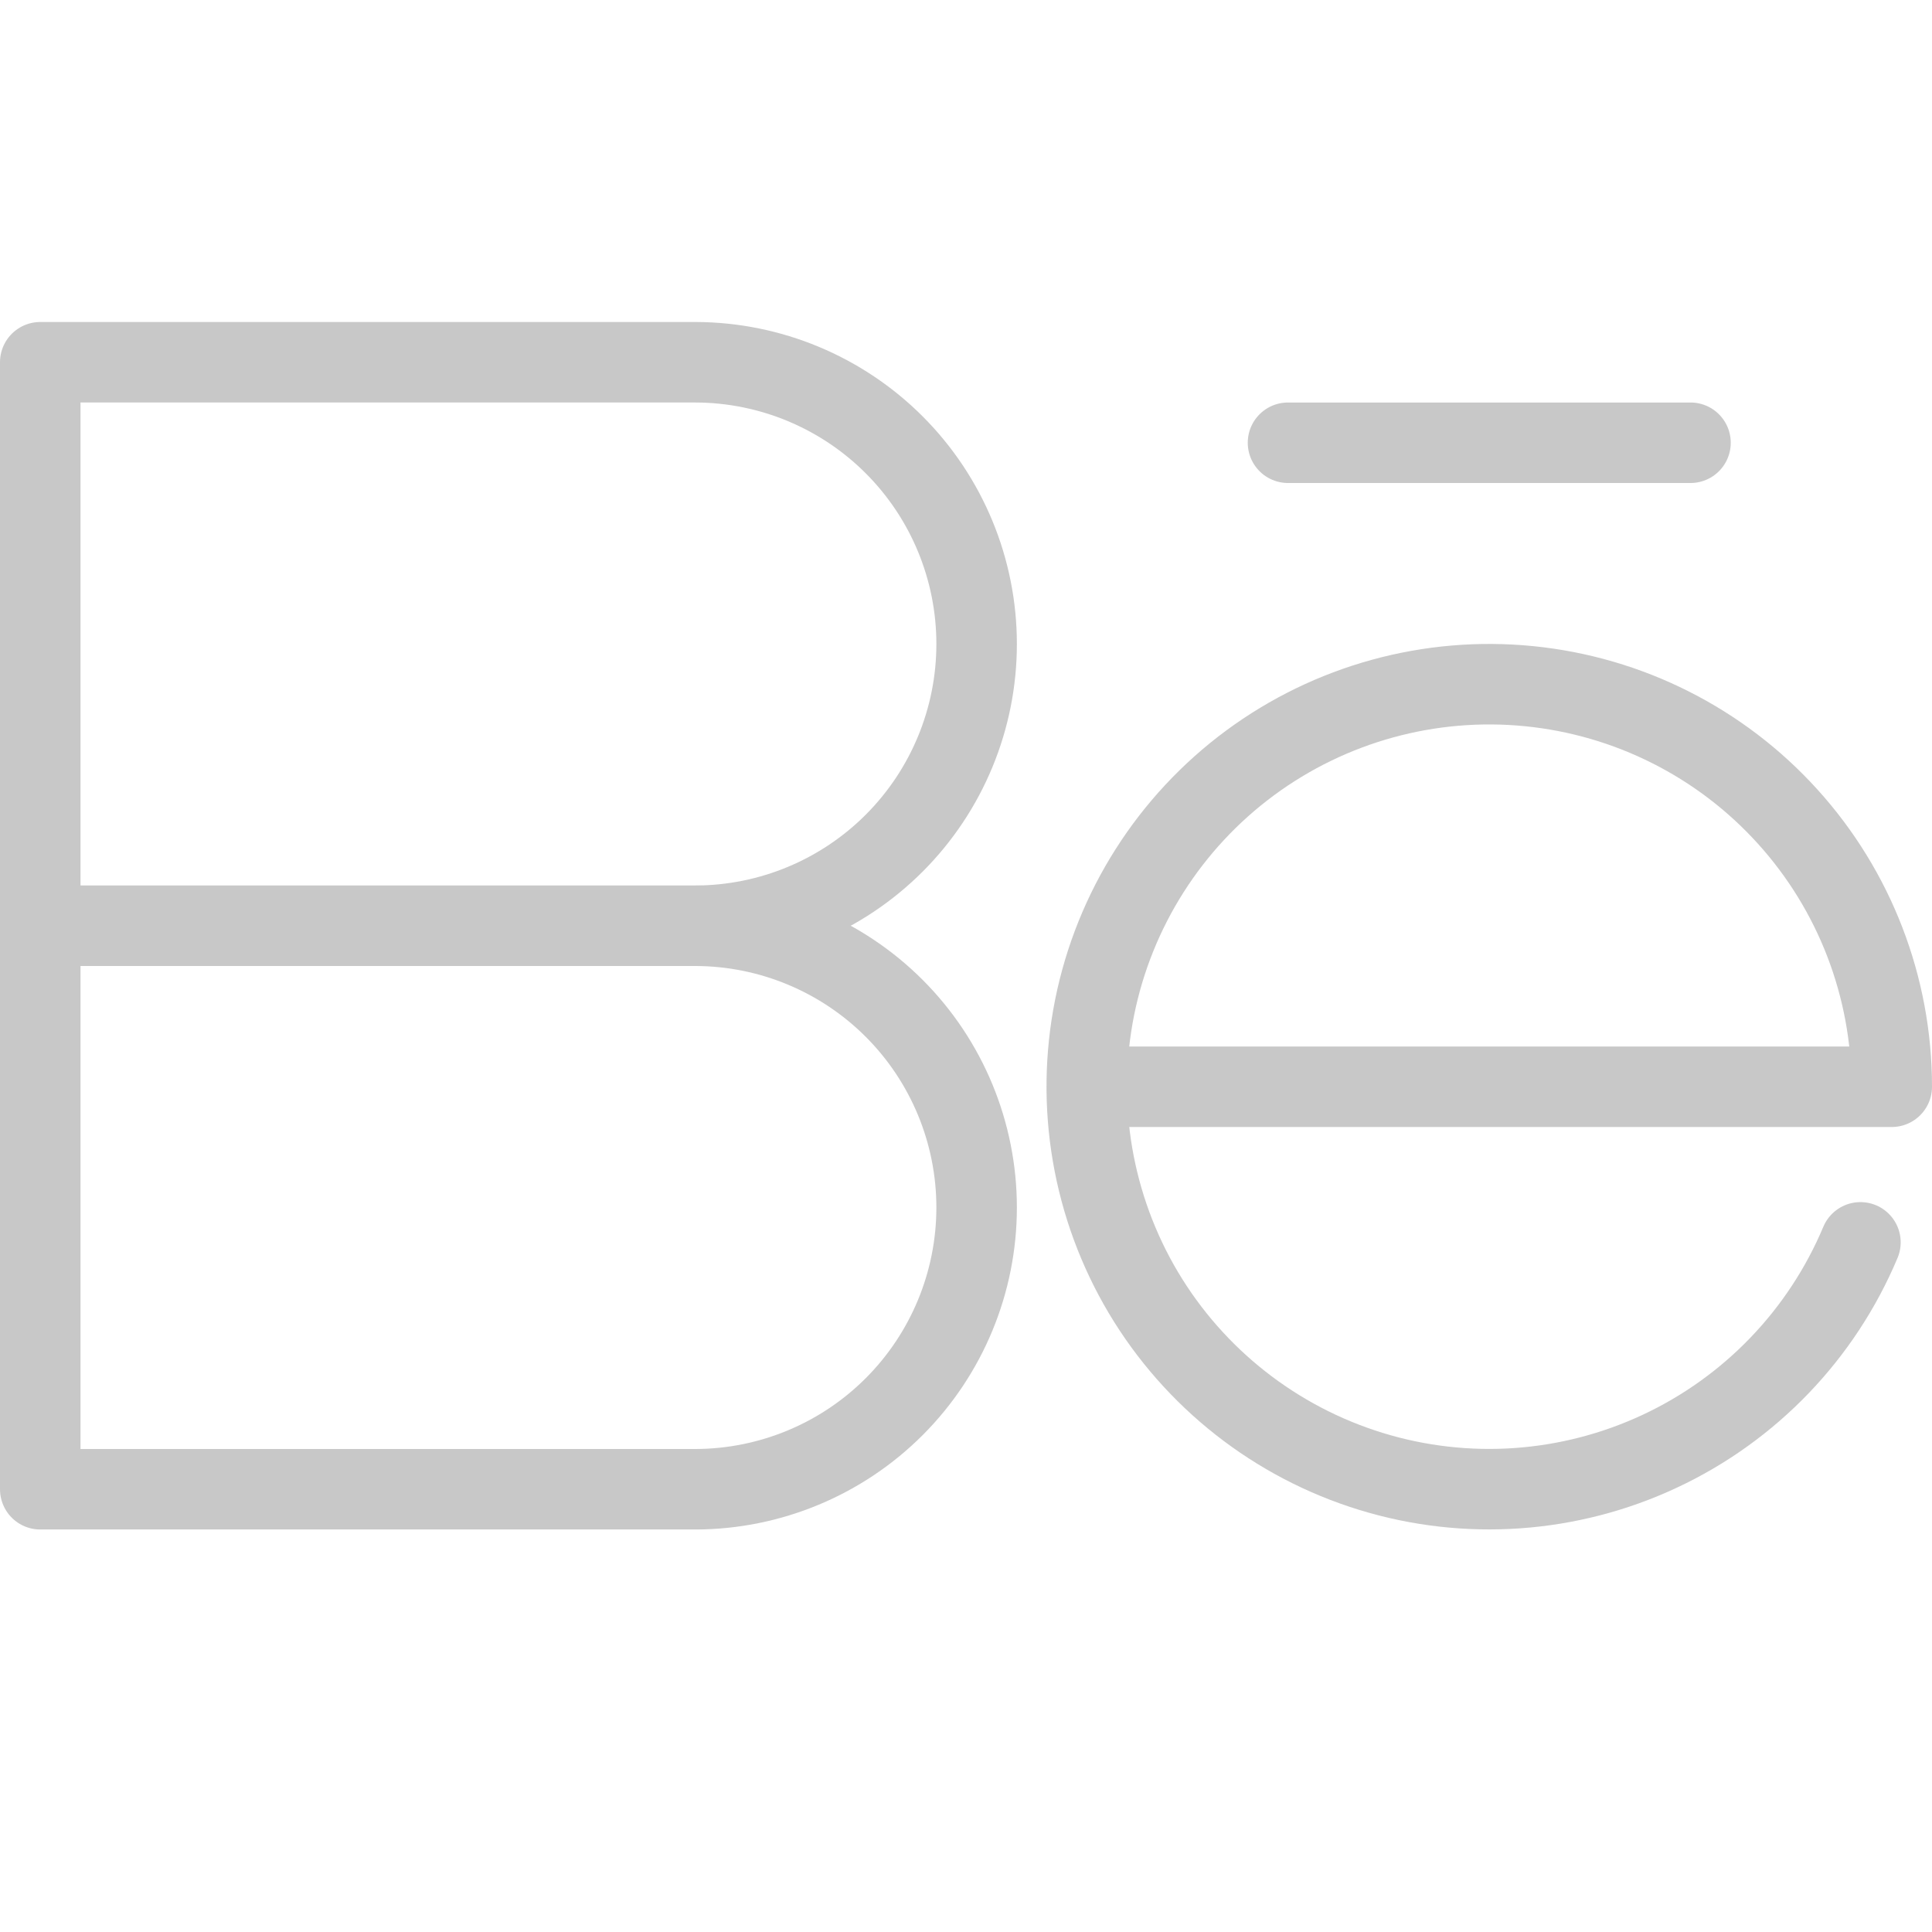
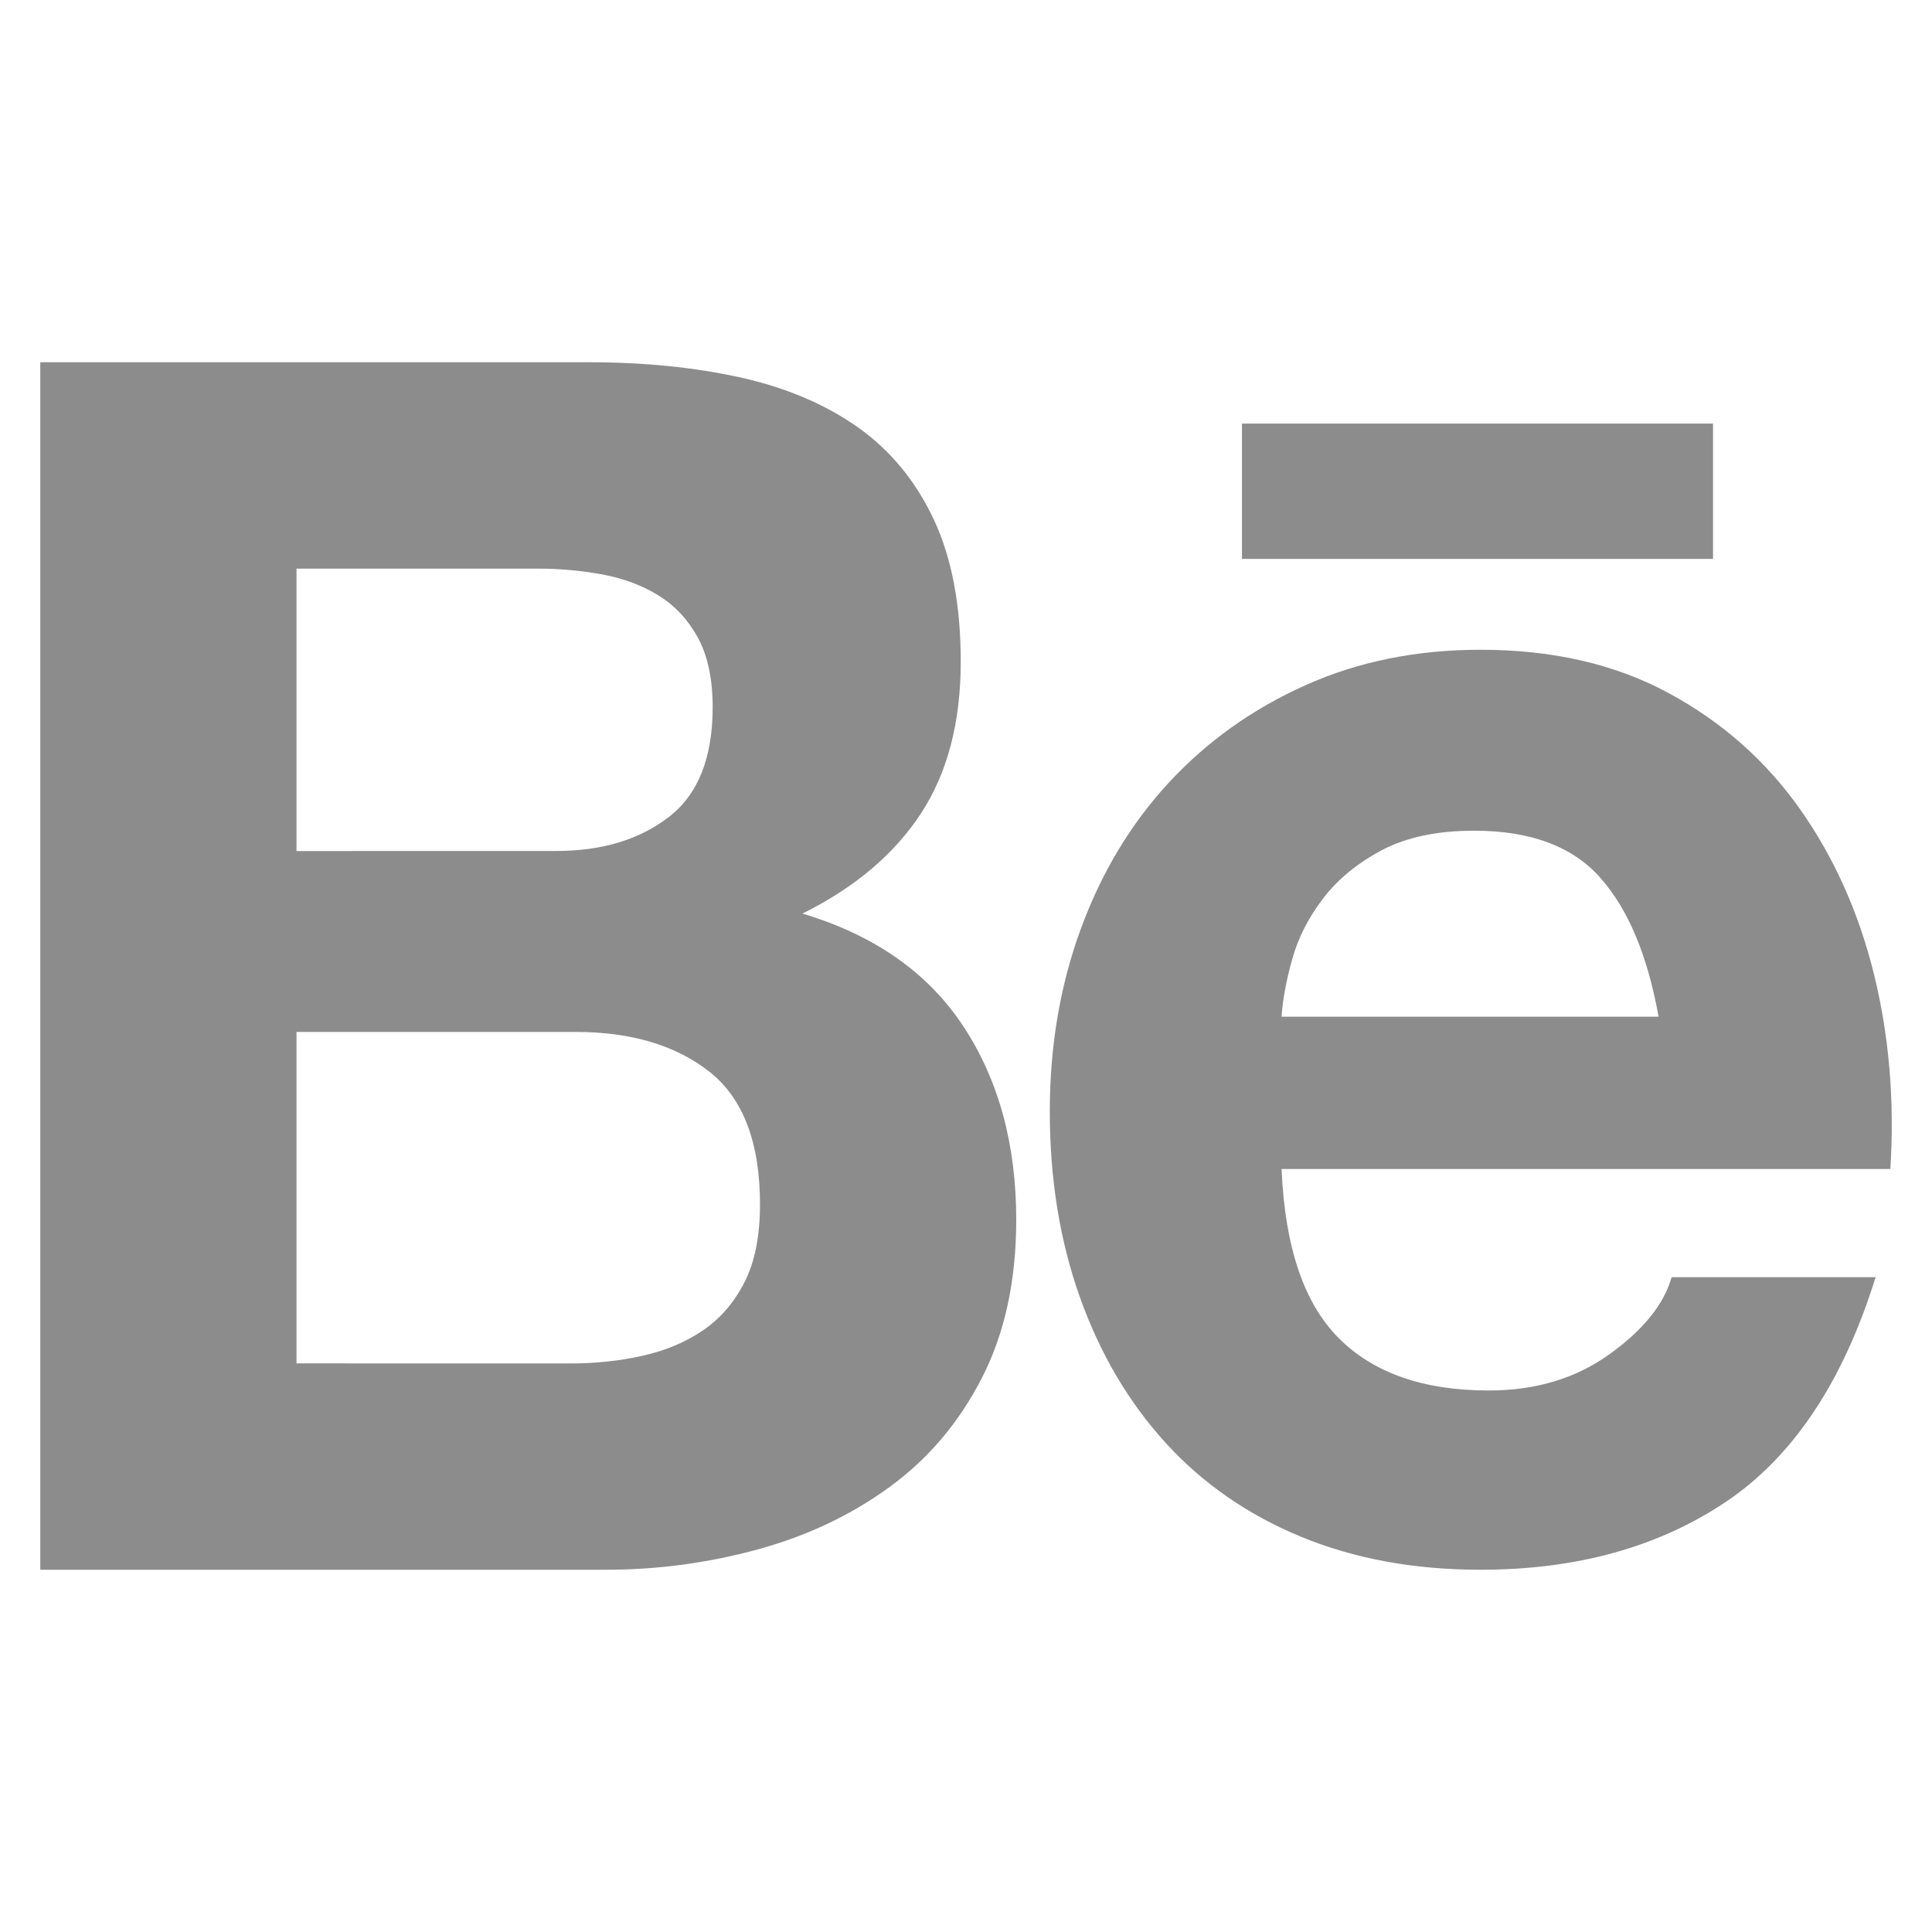
- <svg xmlns="http://www.w3.org/2000/svg" width="24" height="24" viewBox="0 0 24 24" fill="none">
-   <path d="M12.132 8C12.132 8.926 11.765 9.815 11.111 10.471C10.457 11.127 9.569 11.497 8.643 11.5H0.5V4.5H8.643C9.569 4.503 10.457 4.873 11.111 5.529C11.765 6.185 12.132 7.074 12.132 8V8Z" stroke="#C8C8C8" stroke-linecap="round" stroke-linejoin="round" />
-   <path d="M12.132 15C12.132 15.926 11.765 16.815 11.111 17.471C10.457 18.127 9.569 18.497 8.643 18.5H0.5V11.5H8.643C9.569 11.503 10.457 11.873 11.111 12.529C11.765 13.185 12.132 14.074 12.132 15V15Z" stroke="#C8C8C8" stroke-linecap="round" stroke-linejoin="round" />
-   <path d="M23.111 15.433C22.631 16.576 21.744 17.501 20.62 18.027C19.497 18.553 18.218 18.643 17.033 18.279C15.847 17.915 14.839 17.123 14.204 16.058C13.57 14.992 13.354 13.729 13.598 12.513C13.843 11.297 14.531 10.215 15.528 9.478C16.526 8.741 17.762 8.401 18.996 8.524C20.23 8.647 21.375 9.224 22.207 10.144C23.039 11.063 23.5 12.259 23.5 13.5H13.5" stroke="#C8C8C8" stroke-linecap="round" stroke-linejoin="round" />
-   <path d="M16 5.5H21" stroke="#C8C8C8" stroke-linecap="round" stroke-linejoin="round" />
+ <svg xmlns="http://www.w3.org/2000/svg" width="32" height="32" viewBox="0 0 32 32" fill="none">
+   <path d="M9.749 6C10.669 6 11.507 6.084 12.263 6.252C13.02 6.42 13.669 6.696 14.21 7.078C14.75 7.461 15.169 7.97 15.467 8.605C15.764 9.24 15.913 10.024 15.913 10.958C15.913 11.967 15.692 12.807 15.25 13.479C14.809 14.151 14.156 14.702 13.291 15.132C14.48 15.487 15.367 16.108 15.953 16.994C16.539 17.882 16.832 18.951 16.832 20.202C16.832 21.21 16.643 22.083 16.264 22.821C15.886 23.559 15.377 24.161 14.737 24.627C14.097 25.095 13.367 25.44 12.548 25.664C11.723 25.889 10.873 26.002 10.02 26H0.667V6H9.749ZM9.209 14.095C9.966 14.095 10.587 13.909 11.074 13.535C11.561 13.162 11.804 12.555 11.804 11.714C11.804 11.248 11.723 10.865 11.561 10.566C11.399 10.267 11.182 10.034 10.912 9.866C10.642 9.698 10.331 9.581 9.979 9.515C9.618 9.449 9.252 9.417 8.885 9.418H4.911V14.096L9.209 14.095ZM9.452 22.583C9.866 22.583 10.263 22.541 10.641 22.456C11.02 22.372 11.353 22.232 11.642 22.036C11.93 21.84 12.16 21.574 12.331 21.238C12.502 20.902 12.588 20.472 12.588 19.949C12.588 18.923 12.308 18.19 11.75 17.751C11.191 17.312 10.452 17.092 9.533 17.092H4.911V22.582L9.452 22.583ZM22.173 22.163C22.75 22.742 23.578 23.031 24.66 23.031C25.434 23.031 26.101 22.831 26.66 22.429C27.218 22.028 27.561 21.602 27.687 21.154H31.066C30.526 22.891 29.696 24.133 28.579 24.88C27.462 25.627 26.11 26 24.524 26C23.425 26 22.434 25.818 21.551 25.454C20.668 25.09 19.92 24.571 19.307 23.899C18.695 23.227 18.221 22.424 17.888 21.49C17.555 20.557 17.388 19.53 17.388 18.409C17.388 17.326 17.559 16.318 17.902 15.384C18.244 14.451 18.73 13.643 19.361 12.961C19.992 12.28 20.744 11.743 21.619 11.351C22.492 10.958 23.461 10.762 24.524 10.762C25.714 10.762 26.75 11 27.633 11.477C28.516 11.953 29.241 12.593 29.809 13.395C30.377 14.198 30.787 15.114 31.04 16.14C31.292 17.168 31.381 18.241 31.31 19.362H21.227C21.281 20.65 21.596 21.584 22.173 22.163ZM26.511 14.544C26.052 14.021 25.353 13.759 24.417 13.759C23.804 13.759 23.295 13.867 22.889 14.081C22.484 14.296 22.159 14.562 21.916 14.88C21.673 15.197 21.501 15.534 21.403 15.888C21.303 16.243 21.245 16.561 21.227 16.84H27.471C27.291 15.832 26.971 15.066 26.511 14.544ZM20.571 7.016H28.373V9.257H20.571V7.016Z" fill="#8C8C8C" />
</svg>
